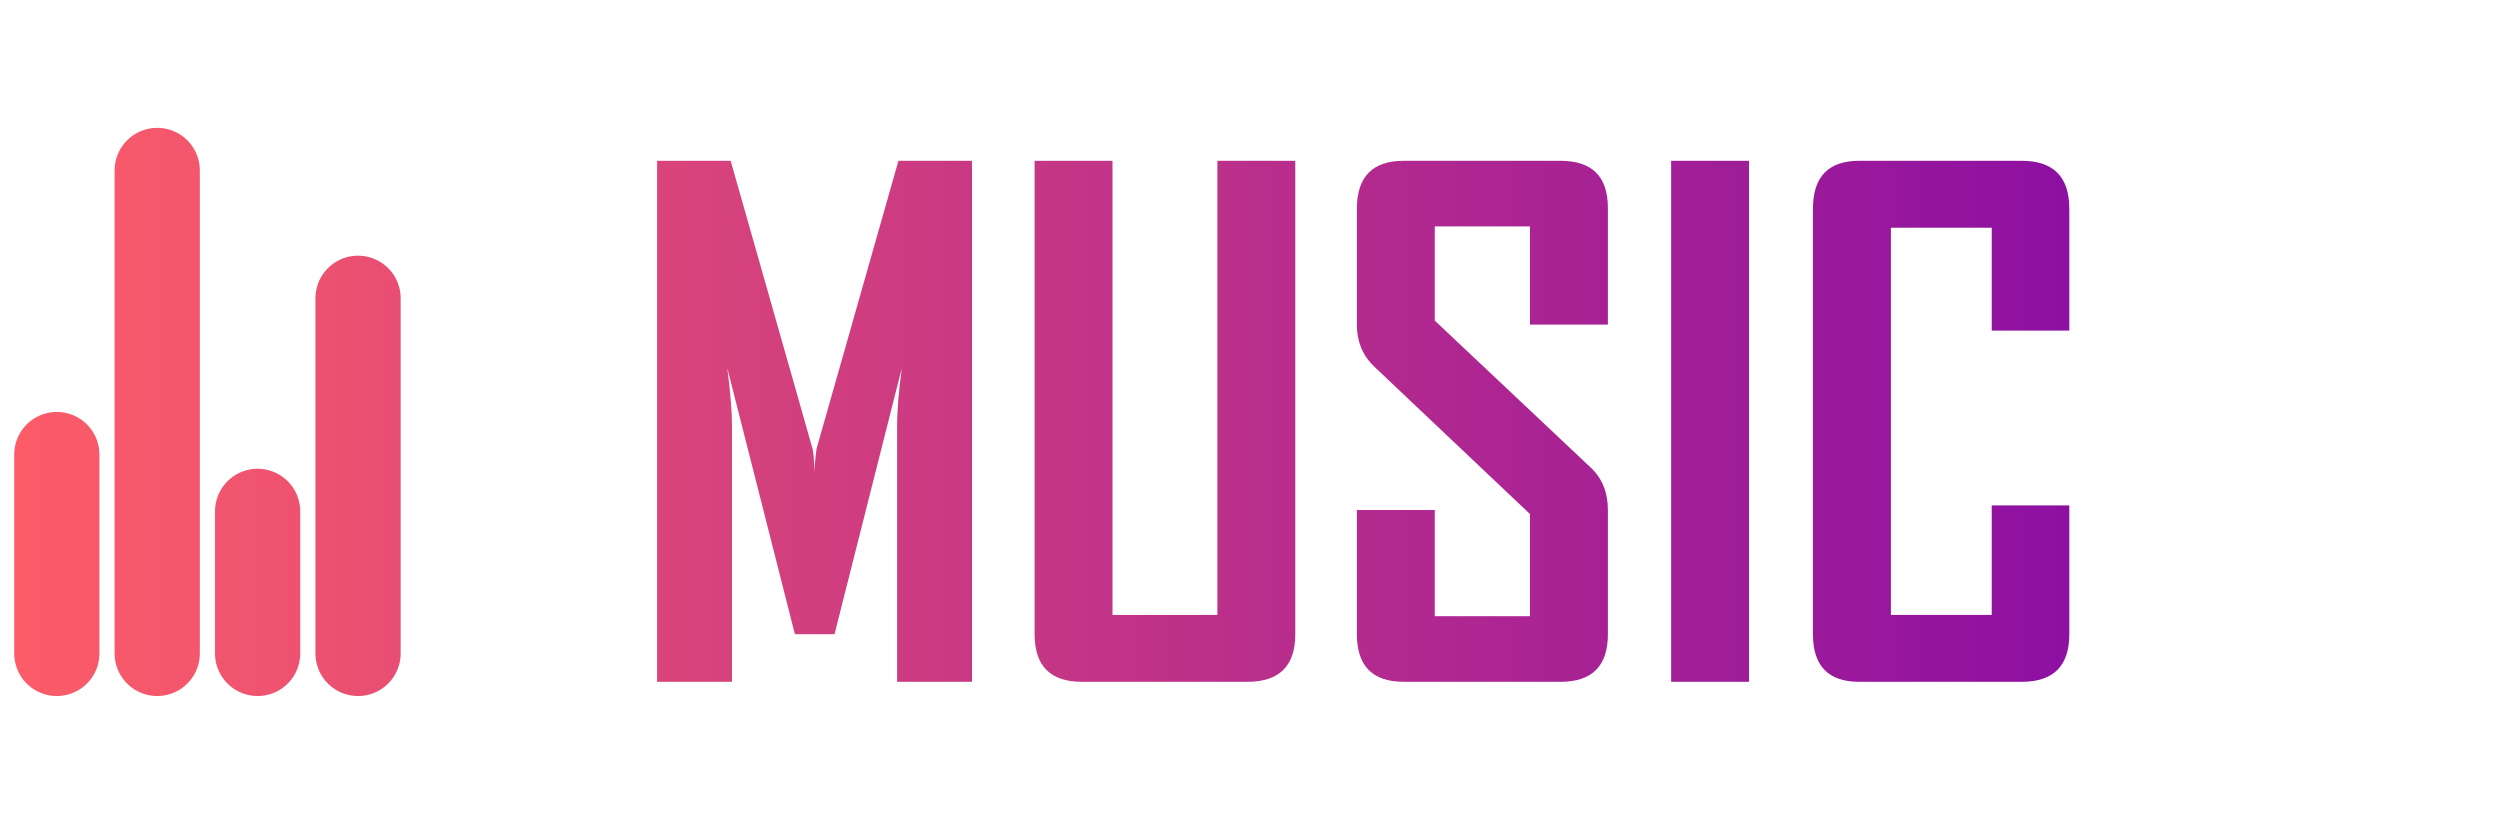
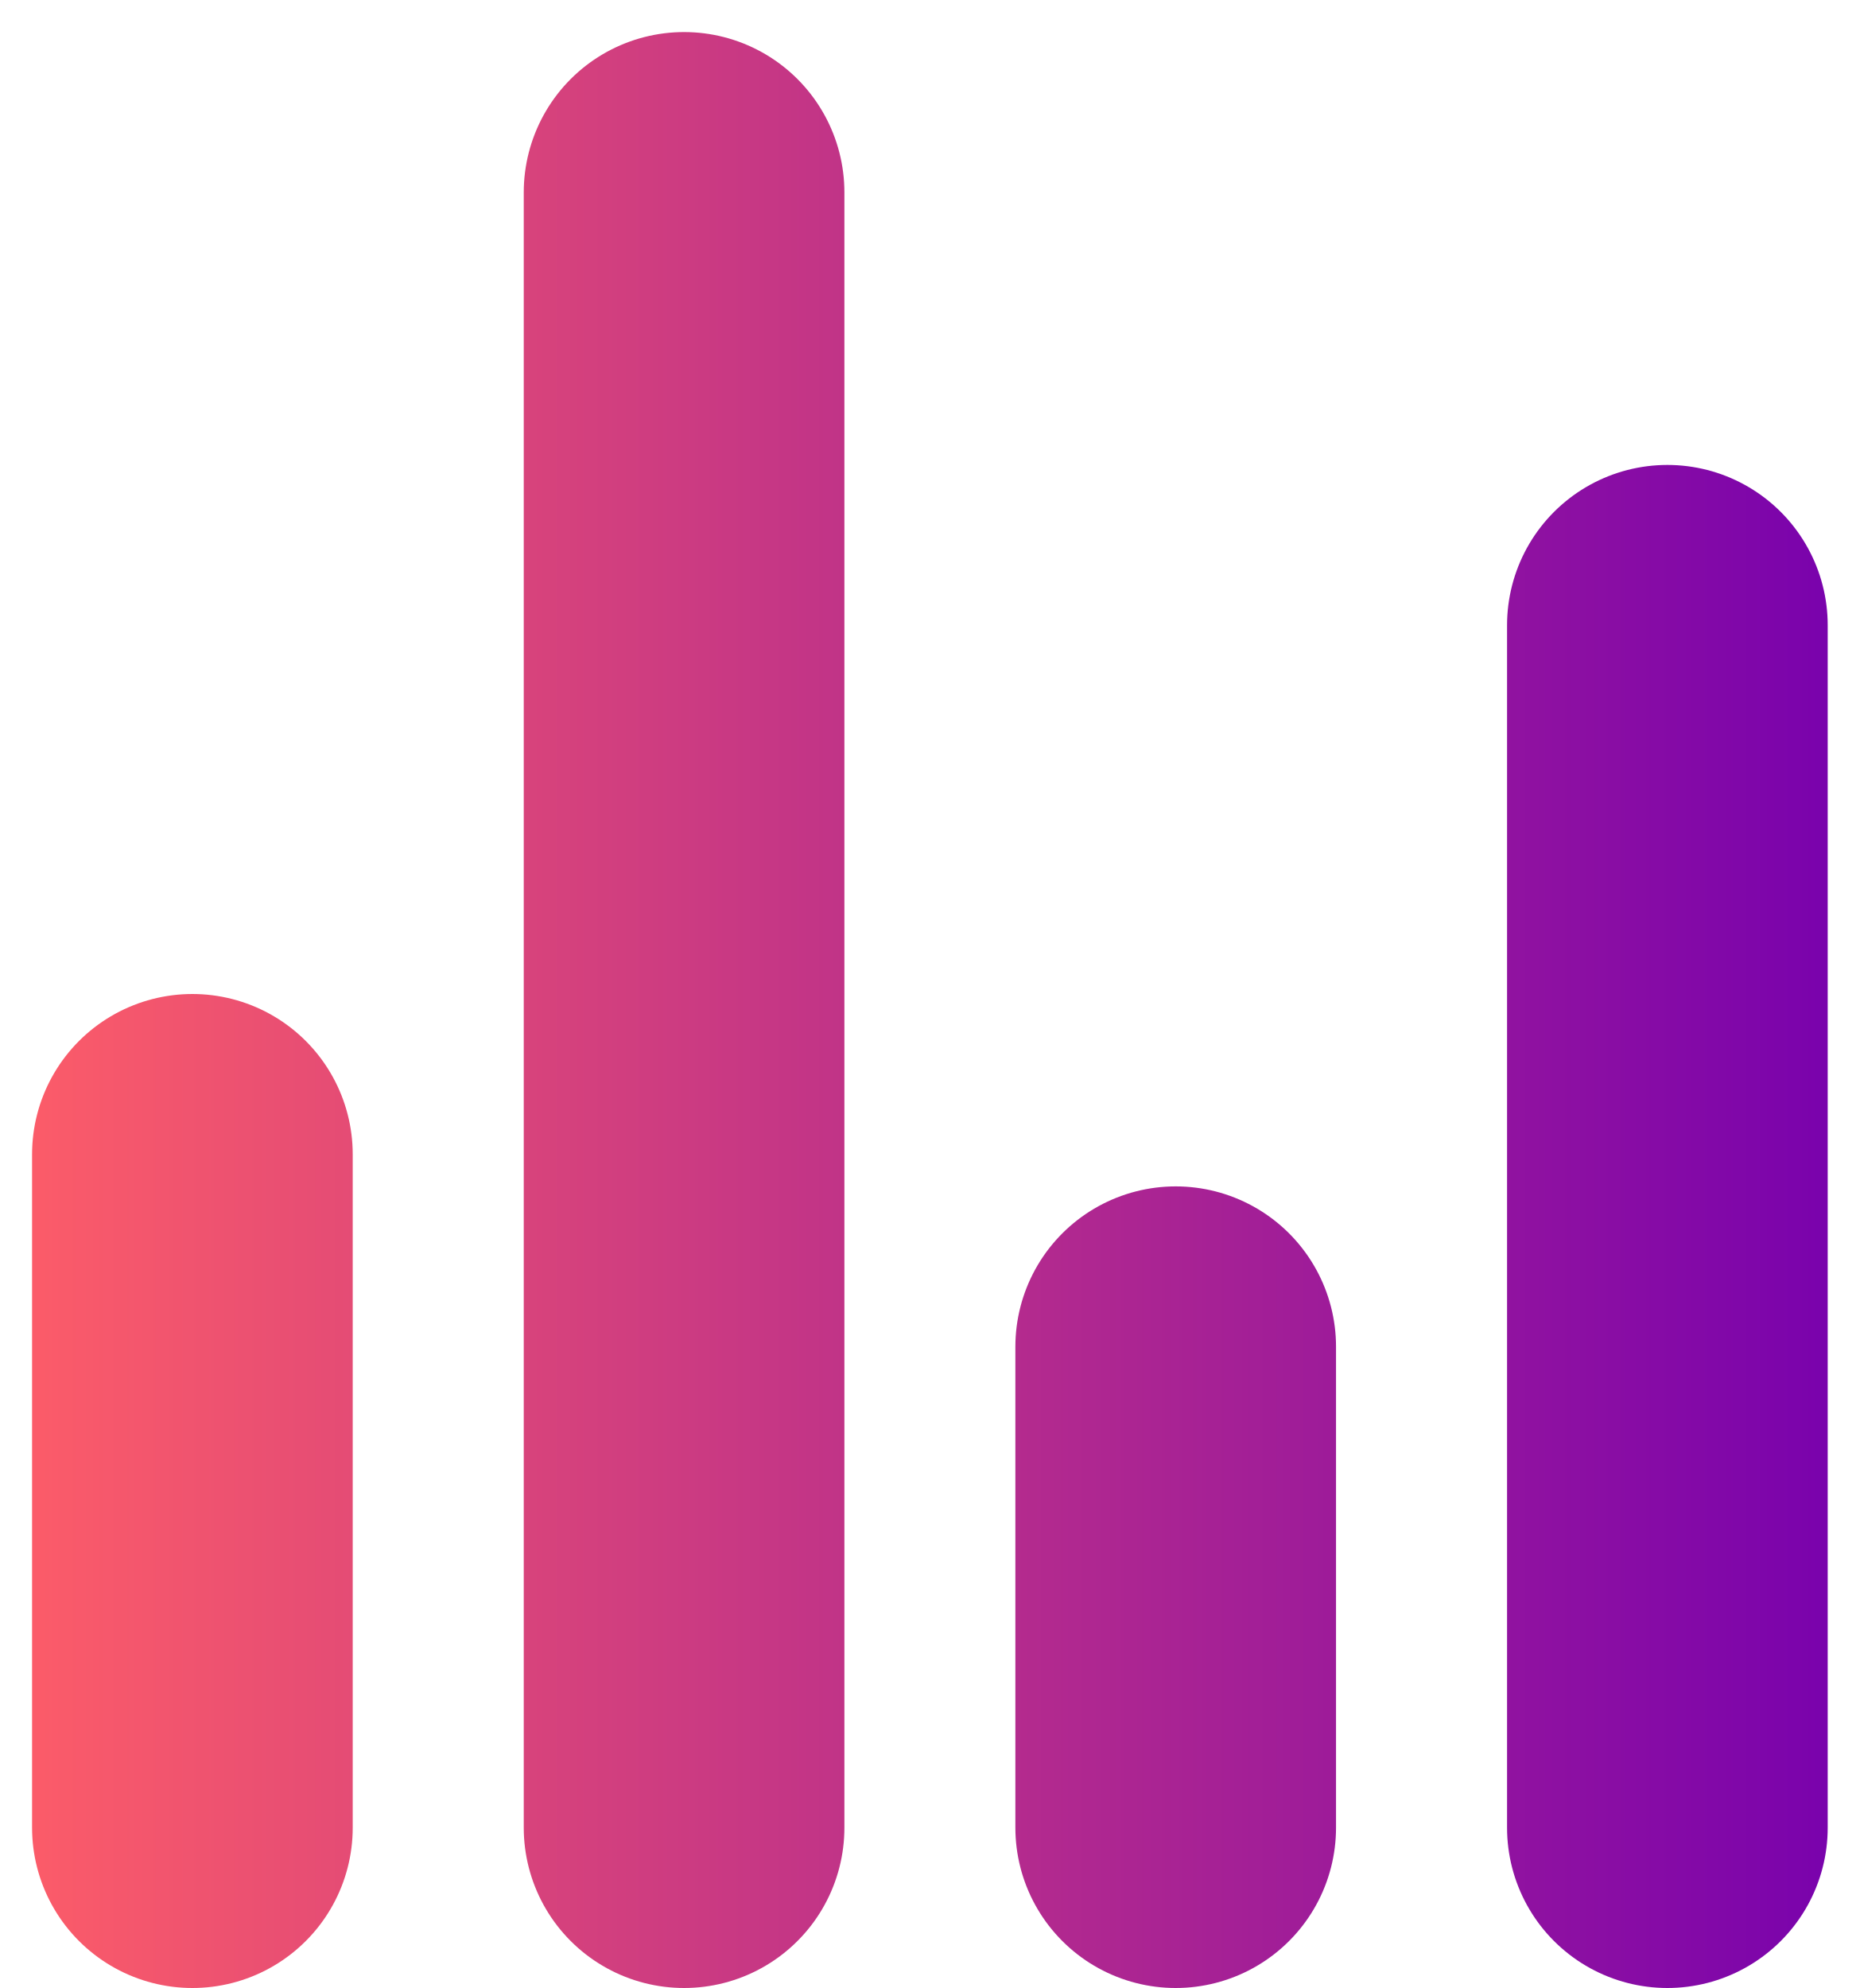
- <svg xmlns="http://www.w3.org/2000/svg" width="88" height="29" viewBox="0 0 88 29" fill="none">
-   <mask id="mask0_17_732" style="mask-type:alpha" maskUnits="userSpaceOnUse" x="0" y="4" width="73" height="21">
-     <path d="M34.215 24H31.578V14.953C31.578 14.477 31.633 13.812 31.742 12.961L29.375 22.324H27.98L25.602 12.961C25.711 13.828 25.766 14.492 25.766 14.953V24H23.129V5.66H25.719L28.602 15.797C28.633 15.906 28.656 16.184 28.672 16.629C28.672 16.434 28.695 16.156 28.742 15.797L31.625 5.66H34.215V24ZM45.594 22.324C45.594 23.441 45.031 24 43.906 24H38.082C36.973 24 36.418 23.441 36.418 22.324V5.66H39.16V21.645H42.852V5.66H45.594V22.324ZM56.598 22.324C56.598 23.441 56.043 24 54.934 24H49.414C48.313 24 47.762 23.441 47.762 22.324V17.953H50.504V21.691H53.855V18.094L48.359 12.891C47.961 12.508 47.762 12.02 47.762 11.426V7.348C47.762 6.223 48.313 5.66 49.414 5.66H54.934C56.043 5.66 56.598 6.215 56.598 7.324V11.426H53.855V7.969H50.504V11.285L56 16.465C56.398 16.84 56.598 17.336 56.598 17.953V22.324ZM61.566 24H58.824V5.66H61.566V24ZM72.84 22.324C72.84 23.441 72.281 24 71.164 24H65.445C64.359 24 63.816 23.441 63.816 22.324V7.348C63.816 6.223 64.359 5.66 65.445 5.66H71.164C72.281 5.66 72.84 6.223 72.84 7.348V11.637H70.109V8.016H66.559V21.645H70.109V17.789H72.84V22.324Z" fill="#FF0099" />
-     <path d="M12.603 23V10.5" stroke="#FF0099" stroke-width="3" stroke-linecap="round" stroke-linejoin="round" />
-     <path d="M9.068 23L9.068 18" stroke="#FF0099" stroke-width="3" stroke-linecap="round" stroke-linejoin="round" />
-     <path d="M2 23L2 16" stroke="#FF0099" stroke-width="3" stroke-linecap="round" stroke-linejoin="round" />
-     <path d="M5.534 23L5.534 6" stroke="#FF0099" stroke-width="3" stroke-linecap="round" stroke-linejoin="round" />
+ <svg xmlns="http://www.w3.org/2000/svg" width="29" height="31" viewBox="0 0 29 31" fill="none">
+   <mask id="mask0_253_6" style="mask-type:alpha" maskUnits="userSpaceOnUse" x="0" y="0" width="29" height="31">
+     <path d="M26 28.5V9.75" stroke="#FF0099" stroke-width="5" stroke-linecap="round" stroke-linejoin="round" />
+     <path d="M18.333 28.5L18.333 21" stroke="#FF0099" stroke-width="5" stroke-linecap="round" stroke-linejoin="round" />
+     <path d="M3 28.5L3 18" stroke="#FF0099" stroke-width="5" stroke-linecap="round" stroke-linejoin="round" />
+     <path d="M10.667 28.5L10.667 3" stroke="#FF0099" stroke-width="5" stroke-linecap="round" stroke-linejoin="round" />
  </mask>
-   <g mask="url(#mask0_17_732)">
-     <rect x="-1" y="4" width="89" height="22" fill="url(#paint0_linear_17_732)" />
+   <g mask="url(#mask0_253_6)">
+     <rect x="-0.286" width="29.571" height="31.5" fill="url(#paint0_linear_253_6)" />
  </g>
  <defs>
-     <linearGradient id="paint0_linear_17_732" x1="-1" y1="26" x2="88" y2="26" gradientUnits="userSpaceOnUse">
+     <linearGradient id="paint0_linear_253_6" x1="-0.286" y1="31.5" x2="29.286" y2="31.5" gradientUnits="userSpaceOnUse">
      <stop stop-color="#FF5E67" />
      <stop offset="1" stop-color="#7600AE" />
    </linearGradient>
  </defs>
</svg>
